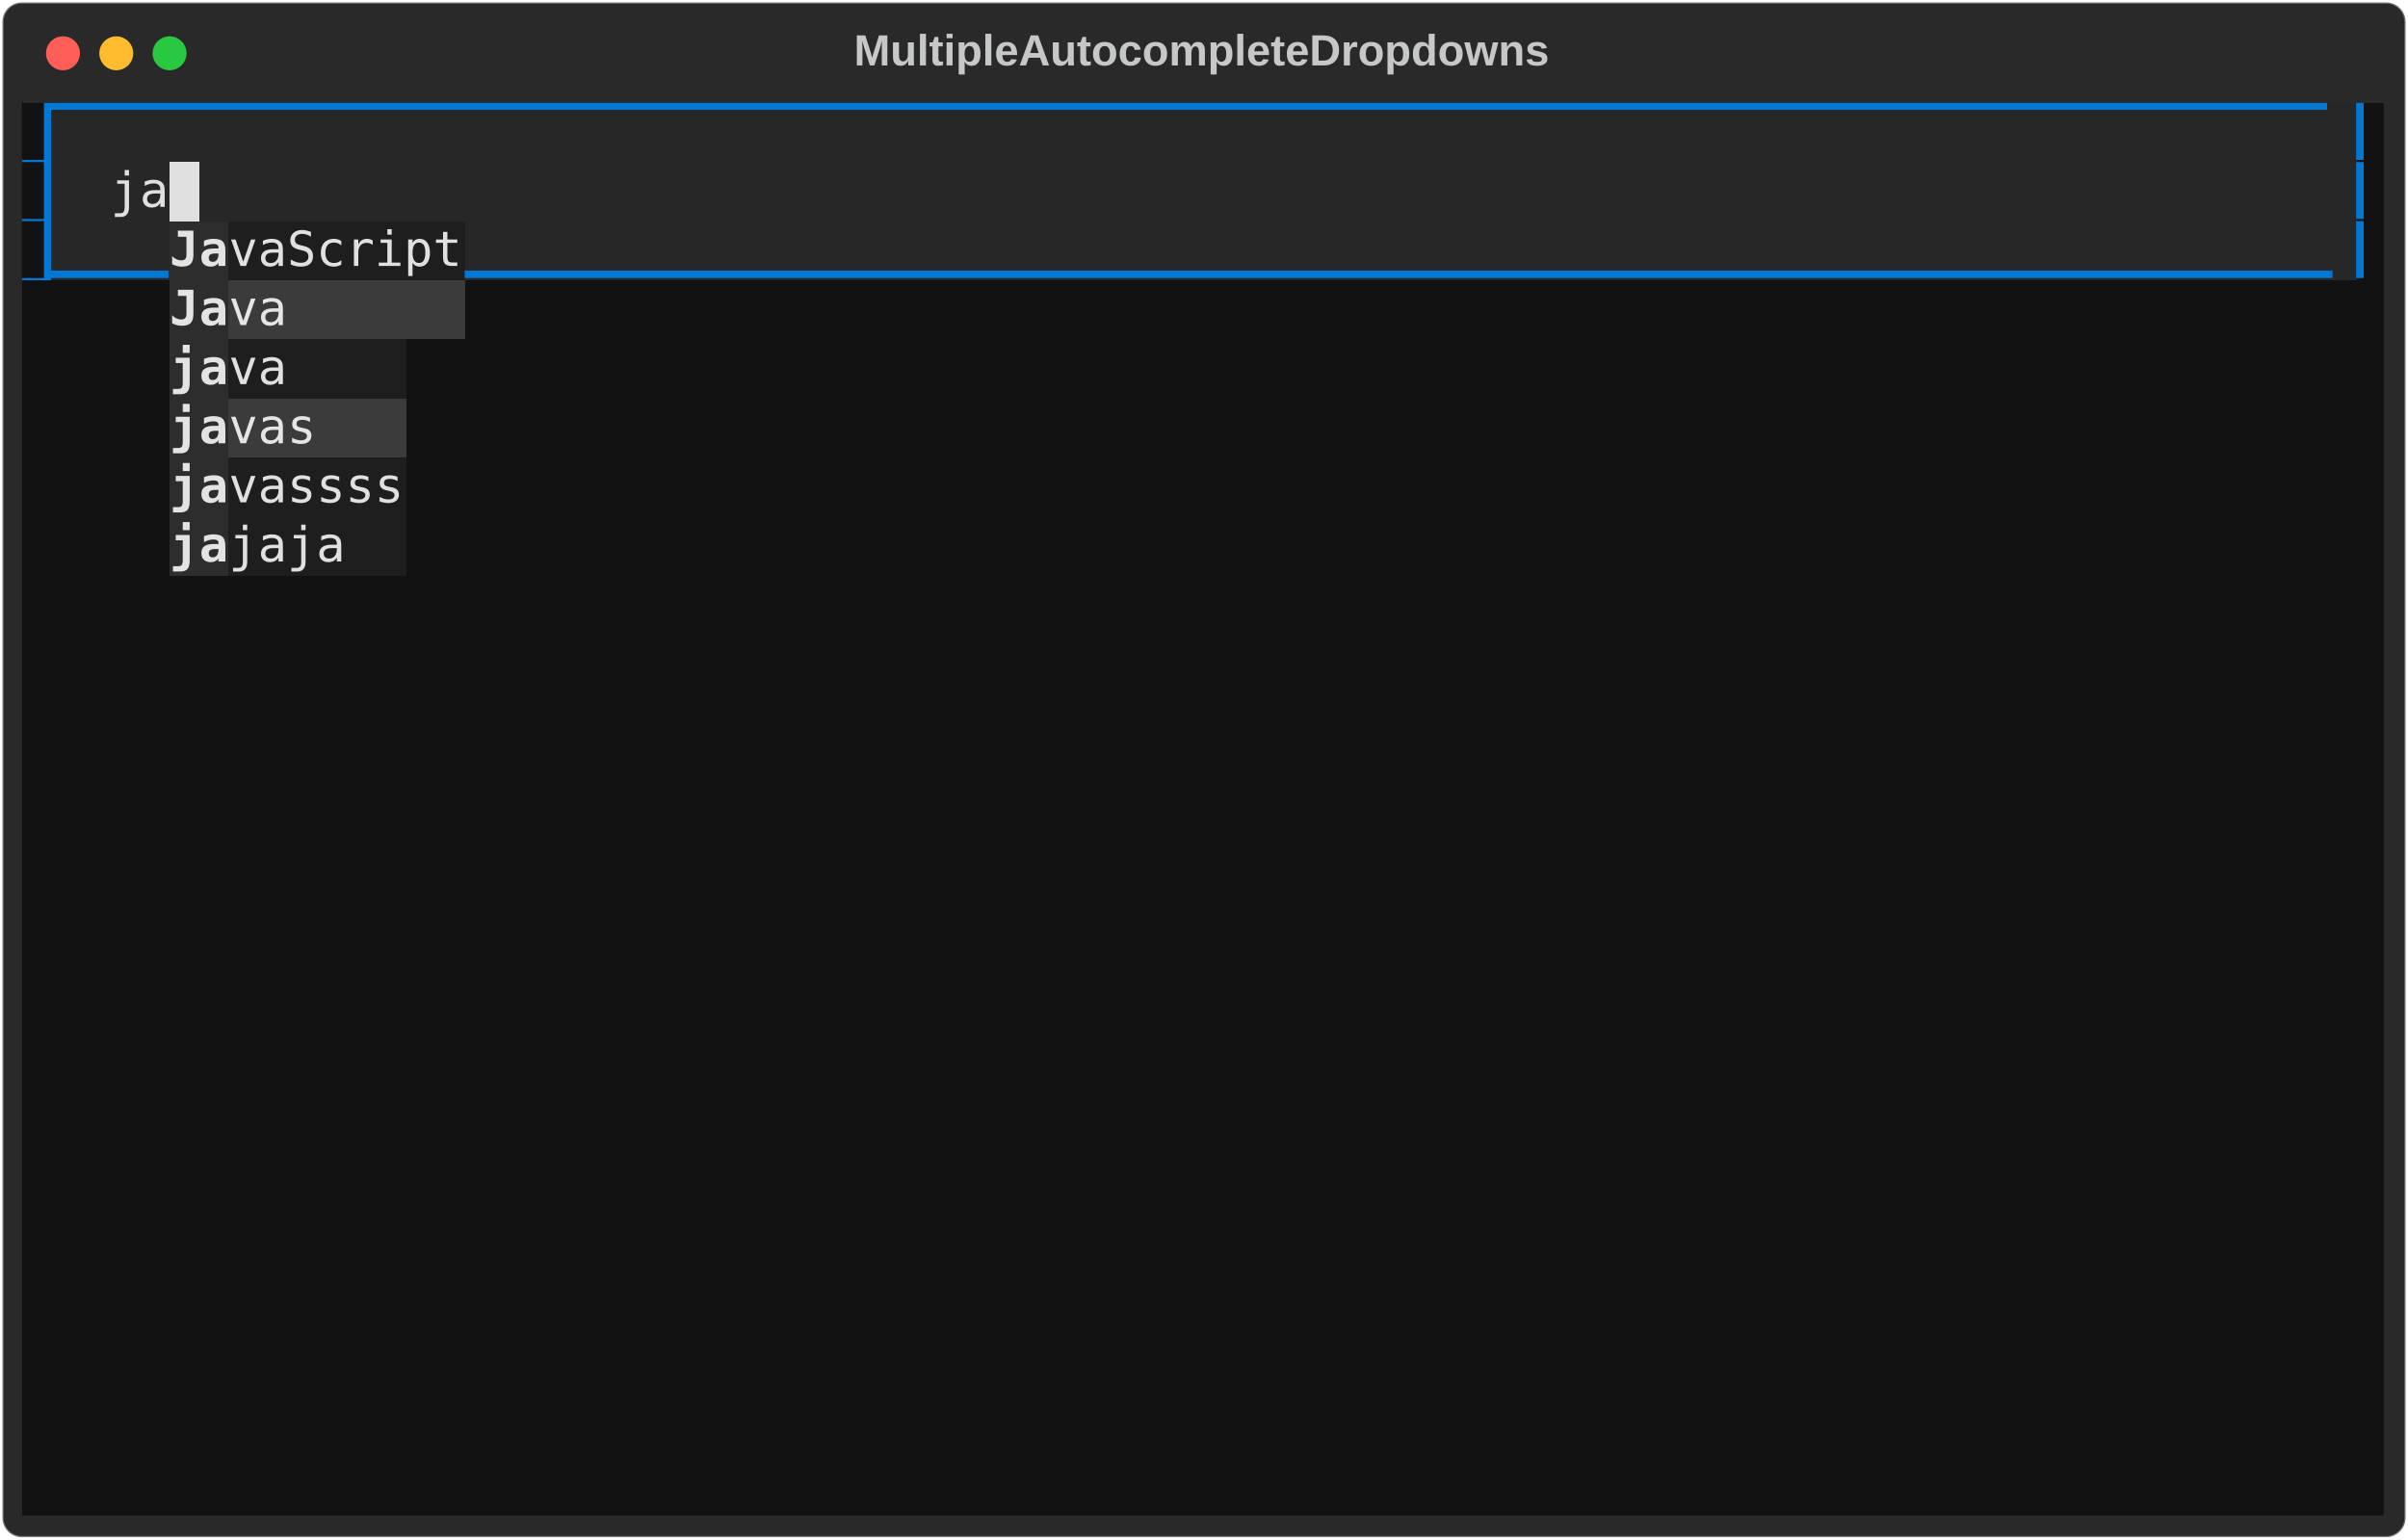
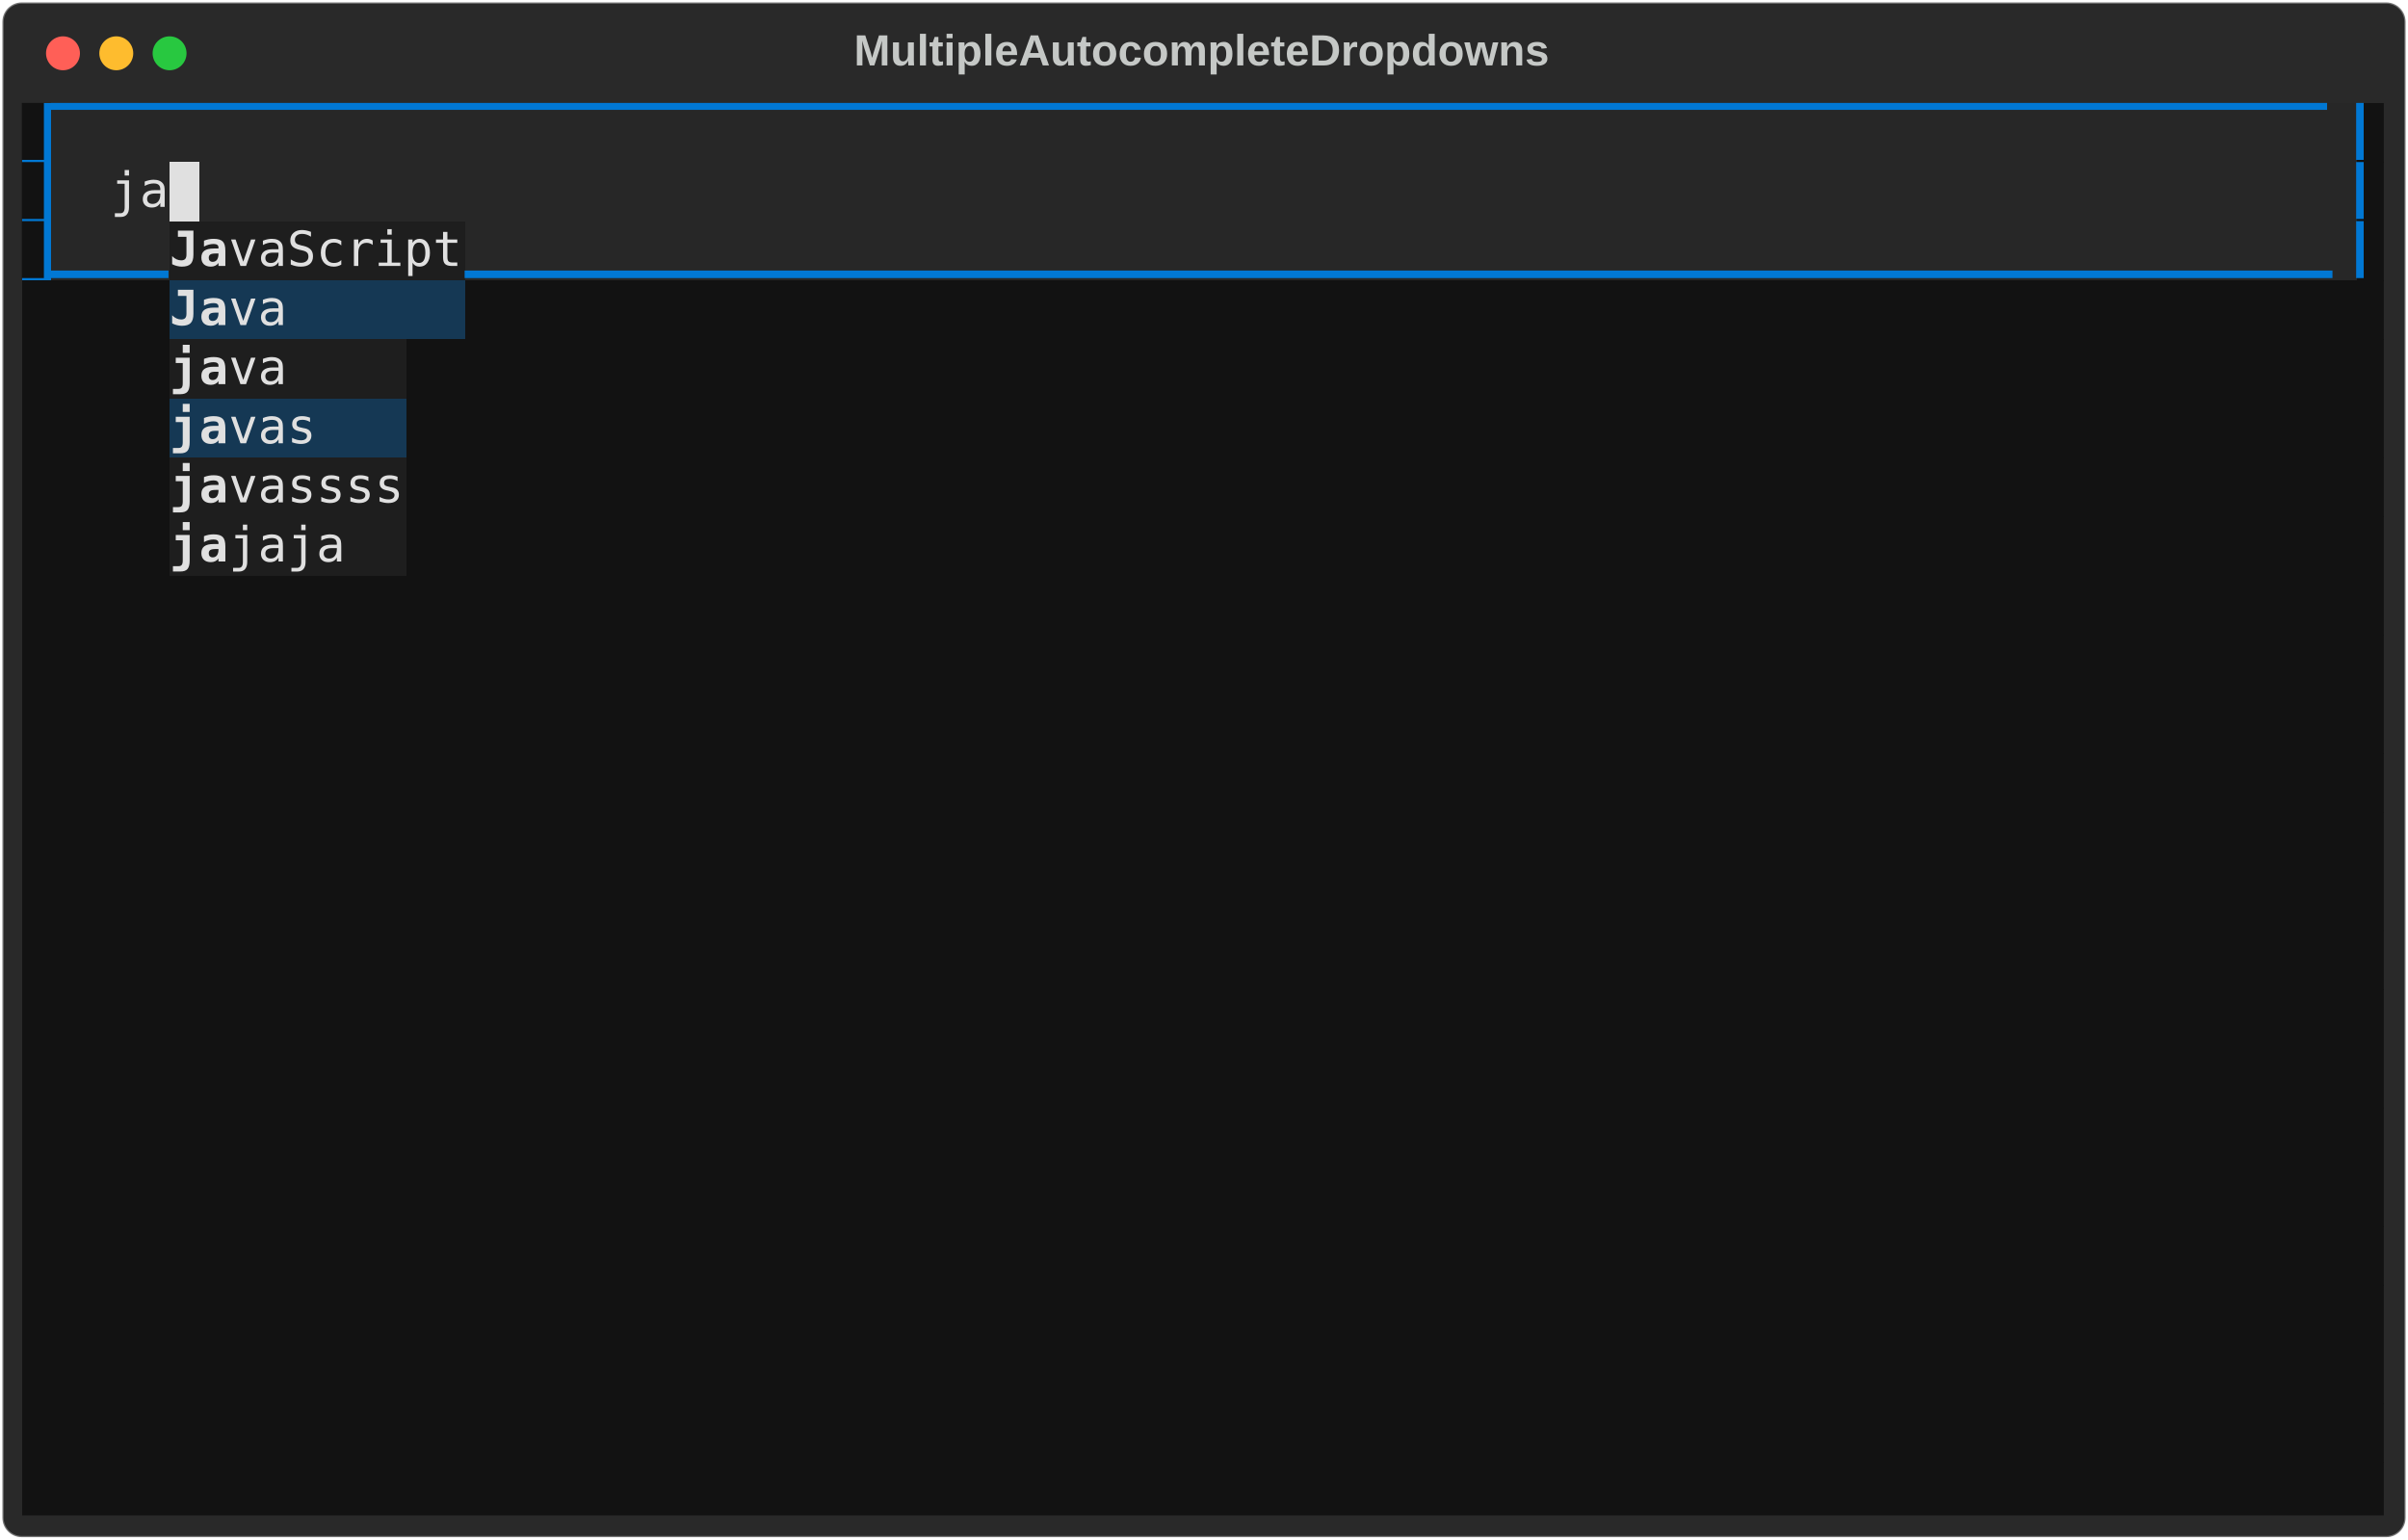
<svg xmlns="http://www.w3.org/2000/svg" class="rich-terminal" viewBox="0 0 994 635.6">
  <style>

    @font-face {
        font-family: "Fira Code";
        src: local("FiraCode-Regular"),
                url("https://cdnjs.cloudflare.com/ajax/libs/firacode/6.2.0/woff2/FiraCode-Regular.woff2") format("woff2"),
                url("https://cdnjs.cloudflare.com/ajax/libs/firacode/6.2.0/woff/FiraCode-Regular.woff") format("woff");
        font-style: normal;
        font-weight: 400;
    }
    @font-face {
        font-family: "Fira Code";
        src: local("FiraCode-Bold"),
                url("https://cdnjs.cloudflare.com/ajax/libs/firacode/6.2.0/woff2/FiraCode-Bold.woff2") format("woff2"),
                url("https://cdnjs.cloudflare.com/ajax/libs/firacode/6.2.0/woff/FiraCode-Bold.woff") format("woff");
        font-style: bold;
        font-weight: 700;
    }

    .terminal-matrix {
        font-family: Fira Code, monospace;
        font-size: 20px;
        line-height: 24.4px;
        font-variant-east-asian: full-width;
    }

    .terminal-title {
        font-size: 18px;
        font-weight: bold;
        font-family: arial;
    }

    .terminal-r1 { fill: #121212 }
.terminal-r2 { fill: #0178d4 }
.terminal-r3 { fill: #c5c8c6 }
.terminal-r4 { fill: #e0e0e0 }
- .terminal-r5 { fill: #e3e3e3;font-weight: bold }
- .terminal-r6 { fill: #e5e5e5 }
+ .terminal-r5 { fill: #e0e0e0;font-weight: bold }
    </style>
  <defs>
    <clipPath id="terminal-clip-terminal">
      <rect x="0" y="0" width="975.0" height="584.6" />
    </clipPath>
    <clipPath id="terminal-line-0">
      <rect x="0" y="1.5" width="976" height="24.65" />
    </clipPath>
    <clipPath id="terminal-line-1">
      <rect x="0" y="25.9" width="976" height="24.65" />
    </clipPath>
    <clipPath id="terminal-line-2">
      <rect x="0" y="50.3" width="976" height="24.65" />
    </clipPath>
    <clipPath id="terminal-line-3">
      <rect x="0" y="74.7" width="976" height="24.65" />
    </clipPath>
    <clipPath id="terminal-line-4">
      <rect x="0" y="99.1" width="976" height="24.65" />
    </clipPath>
    <clipPath id="terminal-line-5">
      <rect x="0" y="123.5" width="976" height="24.65" />
    </clipPath>
    <clipPath id="terminal-line-6">
      <rect x="0" y="147.9" width="976" height="24.65" />
    </clipPath>
    <clipPath id="terminal-line-7">
      <rect x="0" y="172.3" width="976" height="24.65" />
    </clipPath>
    <clipPath id="terminal-line-8">
      <rect x="0" y="196.7" width="976" height="24.65" />
    </clipPath>
    <clipPath id="terminal-line-9">
      <rect x="0" y="221.1" width="976" height="24.65" />
    </clipPath>
    <clipPath id="terminal-line-10">
      <rect x="0" y="245.5" width="976" height="24.65" />
    </clipPath>
    <clipPath id="terminal-line-11">
      <rect x="0" y="269.9" width="976" height="24.65" />
    </clipPath>
    <clipPath id="terminal-line-12">
      <rect x="0" y="294.3" width="976" height="24.65" />
    </clipPath>
    <clipPath id="terminal-line-13">
      <rect x="0" y="318.7" width="976" height="24.65" />
    </clipPath>
    <clipPath id="terminal-line-14">
      <rect x="0" y="343.1" width="976" height="24.65" />
    </clipPath>
    <clipPath id="terminal-line-15">
      <rect x="0" y="367.5" width="976" height="24.65" />
    </clipPath>
    <clipPath id="terminal-line-16">
      <rect x="0" y="391.9" width="976" height="24.65" />
    </clipPath>
    <clipPath id="terminal-line-17">
      <rect x="0" y="416.3" width="976" height="24.65" />
    </clipPath>
    <clipPath id="terminal-line-18">
      <rect x="0" y="440.7" width="976" height="24.65" />
    </clipPath>
    <clipPath id="terminal-line-19">
      <rect x="0" y="465.1" width="976" height="24.65" />
    </clipPath>
    <clipPath id="terminal-line-20">
      <rect x="0" y="489.5" width="976" height="24.65" />
    </clipPath>
    <clipPath id="terminal-line-21">
      <rect x="0" y="513.9" width="976" height="24.65" />
    </clipPath>
    <clipPath id="terminal-line-22">
      <rect x="0" y="538.3" width="976" height="24.65" />
    </clipPath>
  </defs>
  <rect fill="#292929" stroke="rgba(255,255,255,0.35)" stroke-width="1" x="1" y="1" width="992" height="633.6" rx="8" />
  <text class="terminal-title" fill="#c5c8c6" text-anchor="middle" x="496" y="27">MultipleAutocompleteDropdowns</text>
  <g transform="translate(26,22)">
    <circle cx="0" cy="0" r="7" fill="#ff5f57" />
    <circle cx="22" cy="0" r="7" fill="#febc2e" />
    <circle cx="44" cy="0" r="7" fill="#28c840" />
  </g>
  <g transform="translate(9, 41)" clip-path="url(#terminal-clip-terminal)">
    <rect fill="#0178d4" x="0" y="1.5" width="12.2" height="24.65" shape-rendering="crispEdges" />
    <rect fill="#272727" x="12.2" y="1.5" width="951.6" height="24.65" shape-rendering="crispEdges" />
    <rect fill="#121212" x="963.8" y="1.5" width="12.2" height="24.65" shape-rendering="crispEdges" />
    <rect fill="#0178d4" x="0" y="25.9" width="12.2" height="24.65" shape-rendering="crispEdges" />
    <rect fill="#272727" x="12.2" y="25.9" width="24.4" height="24.65" shape-rendering="crispEdges" />
    <rect fill="#272727" x="36.6" y="25.9" width="24.4" height="24.65" shape-rendering="crispEdges" />
    <rect fill="#e0e0e0" x="61" y="25.9" width="12.2" height="24.65" shape-rendering="crispEdges" />
    <rect fill="#272727" x="73.2" y="25.9" width="866.2" height="24.65" shape-rendering="crispEdges" />
    <rect fill="#272727" x="939.4" y="25.9" width="24.4" height="24.65" shape-rendering="crispEdges" />
    <rect fill="#121212" x="963.8" y="25.9" width="12.2" height="24.65" shape-rendering="crispEdges" />
    <rect fill="#0178d4" x="0" y="50.3" width="12.2" height="24.65" shape-rendering="crispEdges" />
    <rect fill="#272727" x="12.2" y="50.3" width="48.8" height="24.65" shape-rendering="crispEdges" />
-     <rect fill="#2d2d2d" x="61" y="50.3" width="12.2" height="24.65" shape-rendering="crispEdges" />
-     <rect fill="#2d2d2d" x="73.2" y="50.3" width="12.2" height="24.65" shape-rendering="crispEdges" />
+     <rect fill="#1e1e1e" x="61" y="50.3" width="12.2" height="24.65" shape-rendering="crispEdges" />
+     <rect fill="#1e1e1e" x="73.2" y="50.3" width="12.2" height="24.65" shape-rendering="crispEdges" />
    <rect fill="#1e1e1e" x="85.4" y="50.3" width="97.6" height="24.65" shape-rendering="crispEdges" />
    <rect fill="#272727" x="183" y="50.3" width="780.8" height="24.65" shape-rendering="crispEdges" />
    <rect fill="#121212" x="963.8" y="50.3" width="12.2" height="24.65" shape-rendering="crispEdges" />
    <rect fill="#121212" x="0" y="74.7" width="61" height="24.65" shape-rendering="crispEdges" />
-     <rect fill="#2d2d2d" x="61" y="74.7" width="12.2" height="24.65" shape-rendering="crispEdges" />
-     <rect fill="#2d2d2d" x="73.2" y="74.7" width="12.2" height="24.65" shape-rendering="crispEdges" />
-     <rect fill="#3b3b3b" x="85.4" y="74.7" width="24.4" height="24.65" shape-rendering="crispEdges" />
-     <rect fill="#3b3b3b" x="109.8" y="74.7" width="73.2" height="24.65" shape-rendering="crispEdges" />
+     <rect fill="#153854" x="61" y="74.7" width="12.2" height="24.65" shape-rendering="crispEdges" />
+     <rect fill="#153854" x="73.2" y="74.7" width="12.2" height="24.65" shape-rendering="crispEdges" />
+     <rect fill="#153854" x="85.4" y="74.7" width="24.4" height="24.65" shape-rendering="crispEdges" />
+     <rect fill="#153854" x="109.8" y="74.7" width="73.2" height="24.65" shape-rendering="crispEdges" />
    <rect fill="#121212" x="183" y="74.7" width="793" height="24.65" shape-rendering="crispEdges" />
    <rect fill="#121212" x="0" y="99.1" width="61" height="24.65" shape-rendering="crispEdges" />
-     <rect fill="#2d2d2d" x="61" y="99.1" width="12.2" height="24.65" shape-rendering="crispEdges" />
-     <rect fill="#2d2d2d" x="73.2" y="99.1" width="12.2" height="24.65" shape-rendering="crispEdges" />
+     <rect fill="#1e1e1e" x="61" y="99.1" width="12.2" height="24.65" shape-rendering="crispEdges" />
+     <rect fill="#1e1e1e" x="73.2" y="99.1" width="12.2" height="24.65" shape-rendering="crispEdges" />
    <rect fill="#1e1e1e" x="85.4" y="99.1" width="24.4" height="24.65" shape-rendering="crispEdges" />
    <rect fill="#1e1e1e" x="109.8" y="99.1" width="48.8" height="24.65" shape-rendering="crispEdges" />
    <rect fill="#121212" x="158.6" y="99.1" width="817.4" height="24.65" shape-rendering="crispEdges" />
    <rect fill="#121212" x="0" y="123.5" width="61" height="24.65" shape-rendering="crispEdges" />
-     <rect fill="#2d2d2d" x="61" y="123.5" width="12.2" height="24.65" shape-rendering="crispEdges" />
-     <rect fill="#2d2d2d" x="73.2" y="123.5" width="12.2" height="24.65" shape-rendering="crispEdges" />
-     <rect fill="#3b3b3b" x="85.4" y="123.5" width="36.6" height="24.65" shape-rendering="crispEdges" />
-     <rect fill="#3b3b3b" x="122" y="123.5" width="36.6" height="24.65" shape-rendering="crispEdges" />
+     <rect fill="#153854" x="61" y="123.5" width="12.2" height="24.65" shape-rendering="crispEdges" />
+     <rect fill="#153854" x="73.2" y="123.5" width="12.2" height="24.65" shape-rendering="crispEdges" />
+     <rect fill="#153854" x="85.4" y="123.5" width="36.6" height="24.65" shape-rendering="crispEdges" />
+     <rect fill="#153854" x="122" y="123.5" width="36.6" height="24.65" shape-rendering="crispEdges" />
    <rect fill="#121212" x="158.6" y="123.5" width="817.4" height="24.65" shape-rendering="crispEdges" />
    <rect fill="#121212" x="0" y="147.9" width="61" height="24.65" shape-rendering="crispEdges" />
-     <rect fill="#2d2d2d" x="61" y="147.9" width="12.2" height="24.65" shape-rendering="crispEdges" />
-     <rect fill="#2d2d2d" x="73.2" y="147.9" width="12.2" height="24.65" shape-rendering="crispEdges" />
+     <rect fill="#1e1e1e" x="61" y="147.9" width="12.2" height="24.65" shape-rendering="crispEdges" />
+     <rect fill="#1e1e1e" x="73.2" y="147.9" width="12.2" height="24.65" shape-rendering="crispEdges" />
    <rect fill="#1e1e1e" x="85.4" y="147.9" width="73.2" height="24.65" shape-rendering="crispEdges" />
    <rect fill="#121212" x="158.6" y="147.9" width="817.4" height="24.65" shape-rendering="crispEdges" />
    <rect fill="#121212" x="0" y="172.3" width="61" height="24.65" shape-rendering="crispEdges" />
-     <rect fill="#2d2d2d" x="61" y="172.3" width="12.2" height="24.65" shape-rendering="crispEdges" />
-     <rect fill="#2d2d2d" x="73.2" y="172.3" width="12.2" height="24.65" shape-rendering="crispEdges" />
+     <rect fill="#1e1e1e" x="61" y="172.3" width="12.2" height="24.65" shape-rendering="crispEdges" />
+     <rect fill="#1e1e1e" x="73.2" y="172.3" width="12.2" height="24.65" shape-rendering="crispEdges" />
    <rect fill="#1e1e1e" x="85.4" y="172.3" width="48.8" height="24.65" shape-rendering="crispEdges" />
    <rect fill="#1e1e1e" x="134.2" y="172.3" width="24.4" height="24.65" shape-rendering="crispEdges" />
    <rect fill="#121212" x="158.6" y="172.3" width="817.4" height="24.65" shape-rendering="crispEdges" />
    <rect fill="#121212" x="0" y="196.7" width="976" height="24.65" shape-rendering="crispEdges" />
    <rect fill="#121212" x="0" y="221.1" width="976" height="24.65" shape-rendering="crispEdges" />
    <rect fill="#121212" x="0" y="245.5" width="976" height="24.65" shape-rendering="crispEdges" />
    <rect fill="#121212" x="0" y="269.9" width="976" height="24.65" shape-rendering="crispEdges" />
    <rect fill="#121212" x="0" y="294.3" width="976" height="24.65" shape-rendering="crispEdges" />
    <rect fill="#121212" x="0" y="318.7" width="976" height="24.65" shape-rendering="crispEdges" />
    <rect fill="#121212" x="0" y="343.1" width="976" height="24.65" shape-rendering="crispEdges" />
    <rect fill="#121212" x="0" y="367.5" width="976" height="24.65" shape-rendering="crispEdges" />
    <rect fill="#121212" x="0" y="391.9" width="976" height="24.65" shape-rendering="crispEdges" />
    <rect fill="#121212" x="0" y="416.3" width="976" height="24.65" shape-rendering="crispEdges" />
    <rect fill="#121212" x="0" y="440.7" width="976" height="24.65" shape-rendering="crispEdges" />
    <rect fill="#121212" x="0" y="465.1" width="976" height="24.65" shape-rendering="crispEdges" />
    <rect fill="#121212" x="0" y="489.5" width="976" height="24.65" shape-rendering="crispEdges" />
    <rect fill="#121212" x="0" y="513.9" width="976" height="24.65" shape-rendering="crispEdges" />
    <rect fill="#121212" x="0" y="538.3" width="976" height="24.65" shape-rendering="crispEdges" />
    <rect fill="#121212" x="0" y="562.7" width="976" height="24.65" shape-rendering="crispEdges" />
    <g class="terminal-matrix">
      <text class="terminal-r1" x="0" y="20" textLength="12.2" clip-path="url(#terminal-line-0)">▊</text>
      <text class="terminal-r2" x="12.2" y="20" textLength="951.6" clip-path="url(#terminal-line-0)">▔▔▔▔▔▔▔▔▔▔▔▔▔▔▔▔▔▔▔▔▔▔▔▔▔▔▔▔▔▔▔▔▔▔▔▔▔▔▔▔▔▔▔▔▔▔▔▔▔▔▔▔▔▔▔▔▔▔▔▔▔▔▔▔▔▔▔▔▔▔▔▔▔▔▔▔▔▔</text>
      <text class="terminal-r2" x="963.8" y="20" textLength="12.2" clip-path="url(#terminal-line-0)">▎</text>
      <text class="terminal-r3" x="976" y="20" textLength="12.2" clip-path="url(#terminal-line-0)">
</text>
      <text class="terminal-r1" x="0" y="44.4" textLength="12.2" clip-path="url(#terminal-line-1)">▊</text>
      <text class="terminal-r4" x="36.6" y="44.4" textLength="24.4" clip-path="url(#terminal-line-1)">ja</text>
      <text class="terminal-r2" x="963.8" y="44.4" textLength="12.2" clip-path="url(#terminal-line-1)">▎</text>
      <text class="terminal-r3" x="976" y="44.4" textLength="12.2" clip-path="url(#terminal-line-1)">
</text>
      <text class="terminal-r1" x="0" y="68.8" textLength="12.2" clip-path="url(#terminal-line-2)">▊</text>
      <text class="terminal-r2" x="12.2" y="68.8" textLength="48.8" clip-path="url(#terminal-line-2)">▁▁▁▁</text>
      <text class="terminal-r5" x="61" y="68.8" textLength="12.2" clip-path="url(#terminal-line-2)">J</text>
      <text class="terminal-r5" x="73.2" y="68.8" textLength="12.2" clip-path="url(#terminal-line-2)">a</text>
      <text class="terminal-r4" x="85.4" y="68.8" textLength="97.6" clip-path="url(#terminal-line-2)">vaScript</text>
      <text class="terminal-r2" x="183" y="68.8" textLength="780.8" clip-path="url(#terminal-line-2)">▁▁▁▁▁▁▁▁▁▁▁▁▁▁▁▁▁▁▁▁▁▁▁▁▁▁▁▁▁▁▁▁▁▁▁▁▁▁▁▁▁▁▁▁▁▁▁▁▁▁▁▁▁▁▁▁▁▁▁▁▁▁▁▁</text>
      <text class="terminal-r2" x="963.8" y="68.8" textLength="12.2" clip-path="url(#terminal-line-2)">▎</text>
      <text class="terminal-r3" x="976" y="68.8" textLength="12.2" clip-path="url(#terminal-line-2)">
</text>
      <text class="terminal-r5" x="61" y="93.2" textLength="12.2" clip-path="url(#terminal-line-3)">J</text>
      <text class="terminal-r5" x="73.2" y="93.2" textLength="12.2" clip-path="url(#terminal-line-3)">a</text>
-       <text class="terminal-r6" x="85.4" y="93.2" textLength="24.4" clip-path="url(#terminal-line-3)">va</text>
+       <text class="terminal-r4" x="85.4" y="93.2" textLength="24.4" clip-path="url(#terminal-line-3)">va</text>
      <text class="terminal-r3" x="976" y="93.2" textLength="12.2" clip-path="url(#terminal-line-3)">
</text>
      <text class="terminal-r5" x="61" y="117.6" textLength="12.2" clip-path="url(#terminal-line-4)">j</text>
      <text class="terminal-r5" x="73.2" y="117.6" textLength="12.2" clip-path="url(#terminal-line-4)">a</text>
      <text class="terminal-r4" x="85.4" y="117.6" textLength="24.4" clip-path="url(#terminal-line-4)">va</text>
      <text class="terminal-r3" x="976" y="117.6" textLength="12.2" clip-path="url(#terminal-line-4)">
</text>
      <text class="terminal-r5" x="61" y="142" textLength="12.2" clip-path="url(#terminal-line-5)">j</text>
      <text class="terminal-r5" x="73.2" y="142" textLength="12.2" clip-path="url(#terminal-line-5)">a</text>
-       <text class="terminal-r6" x="85.4" y="142" textLength="36.6" clip-path="url(#terminal-line-5)">vas</text>
+       <text class="terminal-r4" x="85.4" y="142" textLength="36.6" clip-path="url(#terminal-line-5)">vas</text>
      <text class="terminal-r3" x="976" y="142" textLength="12.2" clip-path="url(#terminal-line-5)">
</text>
      <text class="terminal-r5" x="61" y="166.4" textLength="12.2" clip-path="url(#terminal-line-6)">j</text>
      <text class="terminal-r5" x="73.2" y="166.4" textLength="12.2" clip-path="url(#terminal-line-6)">a</text>
      <text class="terminal-r4" x="85.4" y="166.4" textLength="73.2" clip-path="url(#terminal-line-6)">vassss</text>
      <text class="terminal-r3" x="976" y="166.4" textLength="12.2" clip-path="url(#terminal-line-6)">
</text>
      <text class="terminal-r5" x="61" y="190.8" textLength="12.2" clip-path="url(#terminal-line-7)">j</text>
      <text class="terminal-r5" x="73.2" y="190.8" textLength="12.2" clip-path="url(#terminal-line-7)">a</text>
      <text class="terminal-r4" x="85.4" y="190.8" textLength="48.8" clip-path="url(#terminal-line-7)">jaja</text>
      <text class="terminal-r3" x="976" y="190.8" textLength="12.2" clip-path="url(#terminal-line-7)">
</text>
      <text class="terminal-r3" x="976" y="215.2" textLength="12.2" clip-path="url(#terminal-line-8)">
</text>
      <text class="terminal-r3" x="976" y="239.6" textLength="12.2" clip-path="url(#terminal-line-9)">
</text>
      <text class="terminal-r3" x="976" y="264" textLength="12.2" clip-path="url(#terminal-line-10)">
</text>
      <text class="terminal-r3" x="976" y="288.4" textLength="12.2" clip-path="url(#terminal-line-11)">
</text>
      <text class="terminal-r3" x="976" y="312.8" textLength="12.2" clip-path="url(#terminal-line-12)">
</text>
      <text class="terminal-r3" x="976" y="337.2" textLength="12.2" clip-path="url(#terminal-line-13)">
</text>
      <text class="terminal-r3" x="976" y="361.6" textLength="12.2" clip-path="url(#terminal-line-14)">
</text>
      <text class="terminal-r3" x="976" y="386" textLength="12.2" clip-path="url(#terminal-line-15)">
</text>
      <text class="terminal-r3" x="976" y="410.4" textLength="12.2" clip-path="url(#terminal-line-16)">
</text>
      <text class="terminal-r3" x="976" y="434.8" textLength="12.2" clip-path="url(#terminal-line-17)">
</text>
      <text class="terminal-r3" x="976" y="459.2" textLength="12.2" clip-path="url(#terminal-line-18)">
</text>
      <text class="terminal-r3" x="976" y="483.6" textLength="12.2" clip-path="url(#terminal-line-19)">
</text>
      <text class="terminal-r3" x="976" y="508" textLength="12.2" clip-path="url(#terminal-line-20)">
</text>
      <text class="terminal-r3" x="976" y="532.4" textLength="12.2" clip-path="url(#terminal-line-21)">
</text>
      <text class="terminal-r3" x="976" y="556.8" textLength="12.2" clip-path="url(#terminal-line-22)">
</text>
    </g>
  </g>
</svg>
